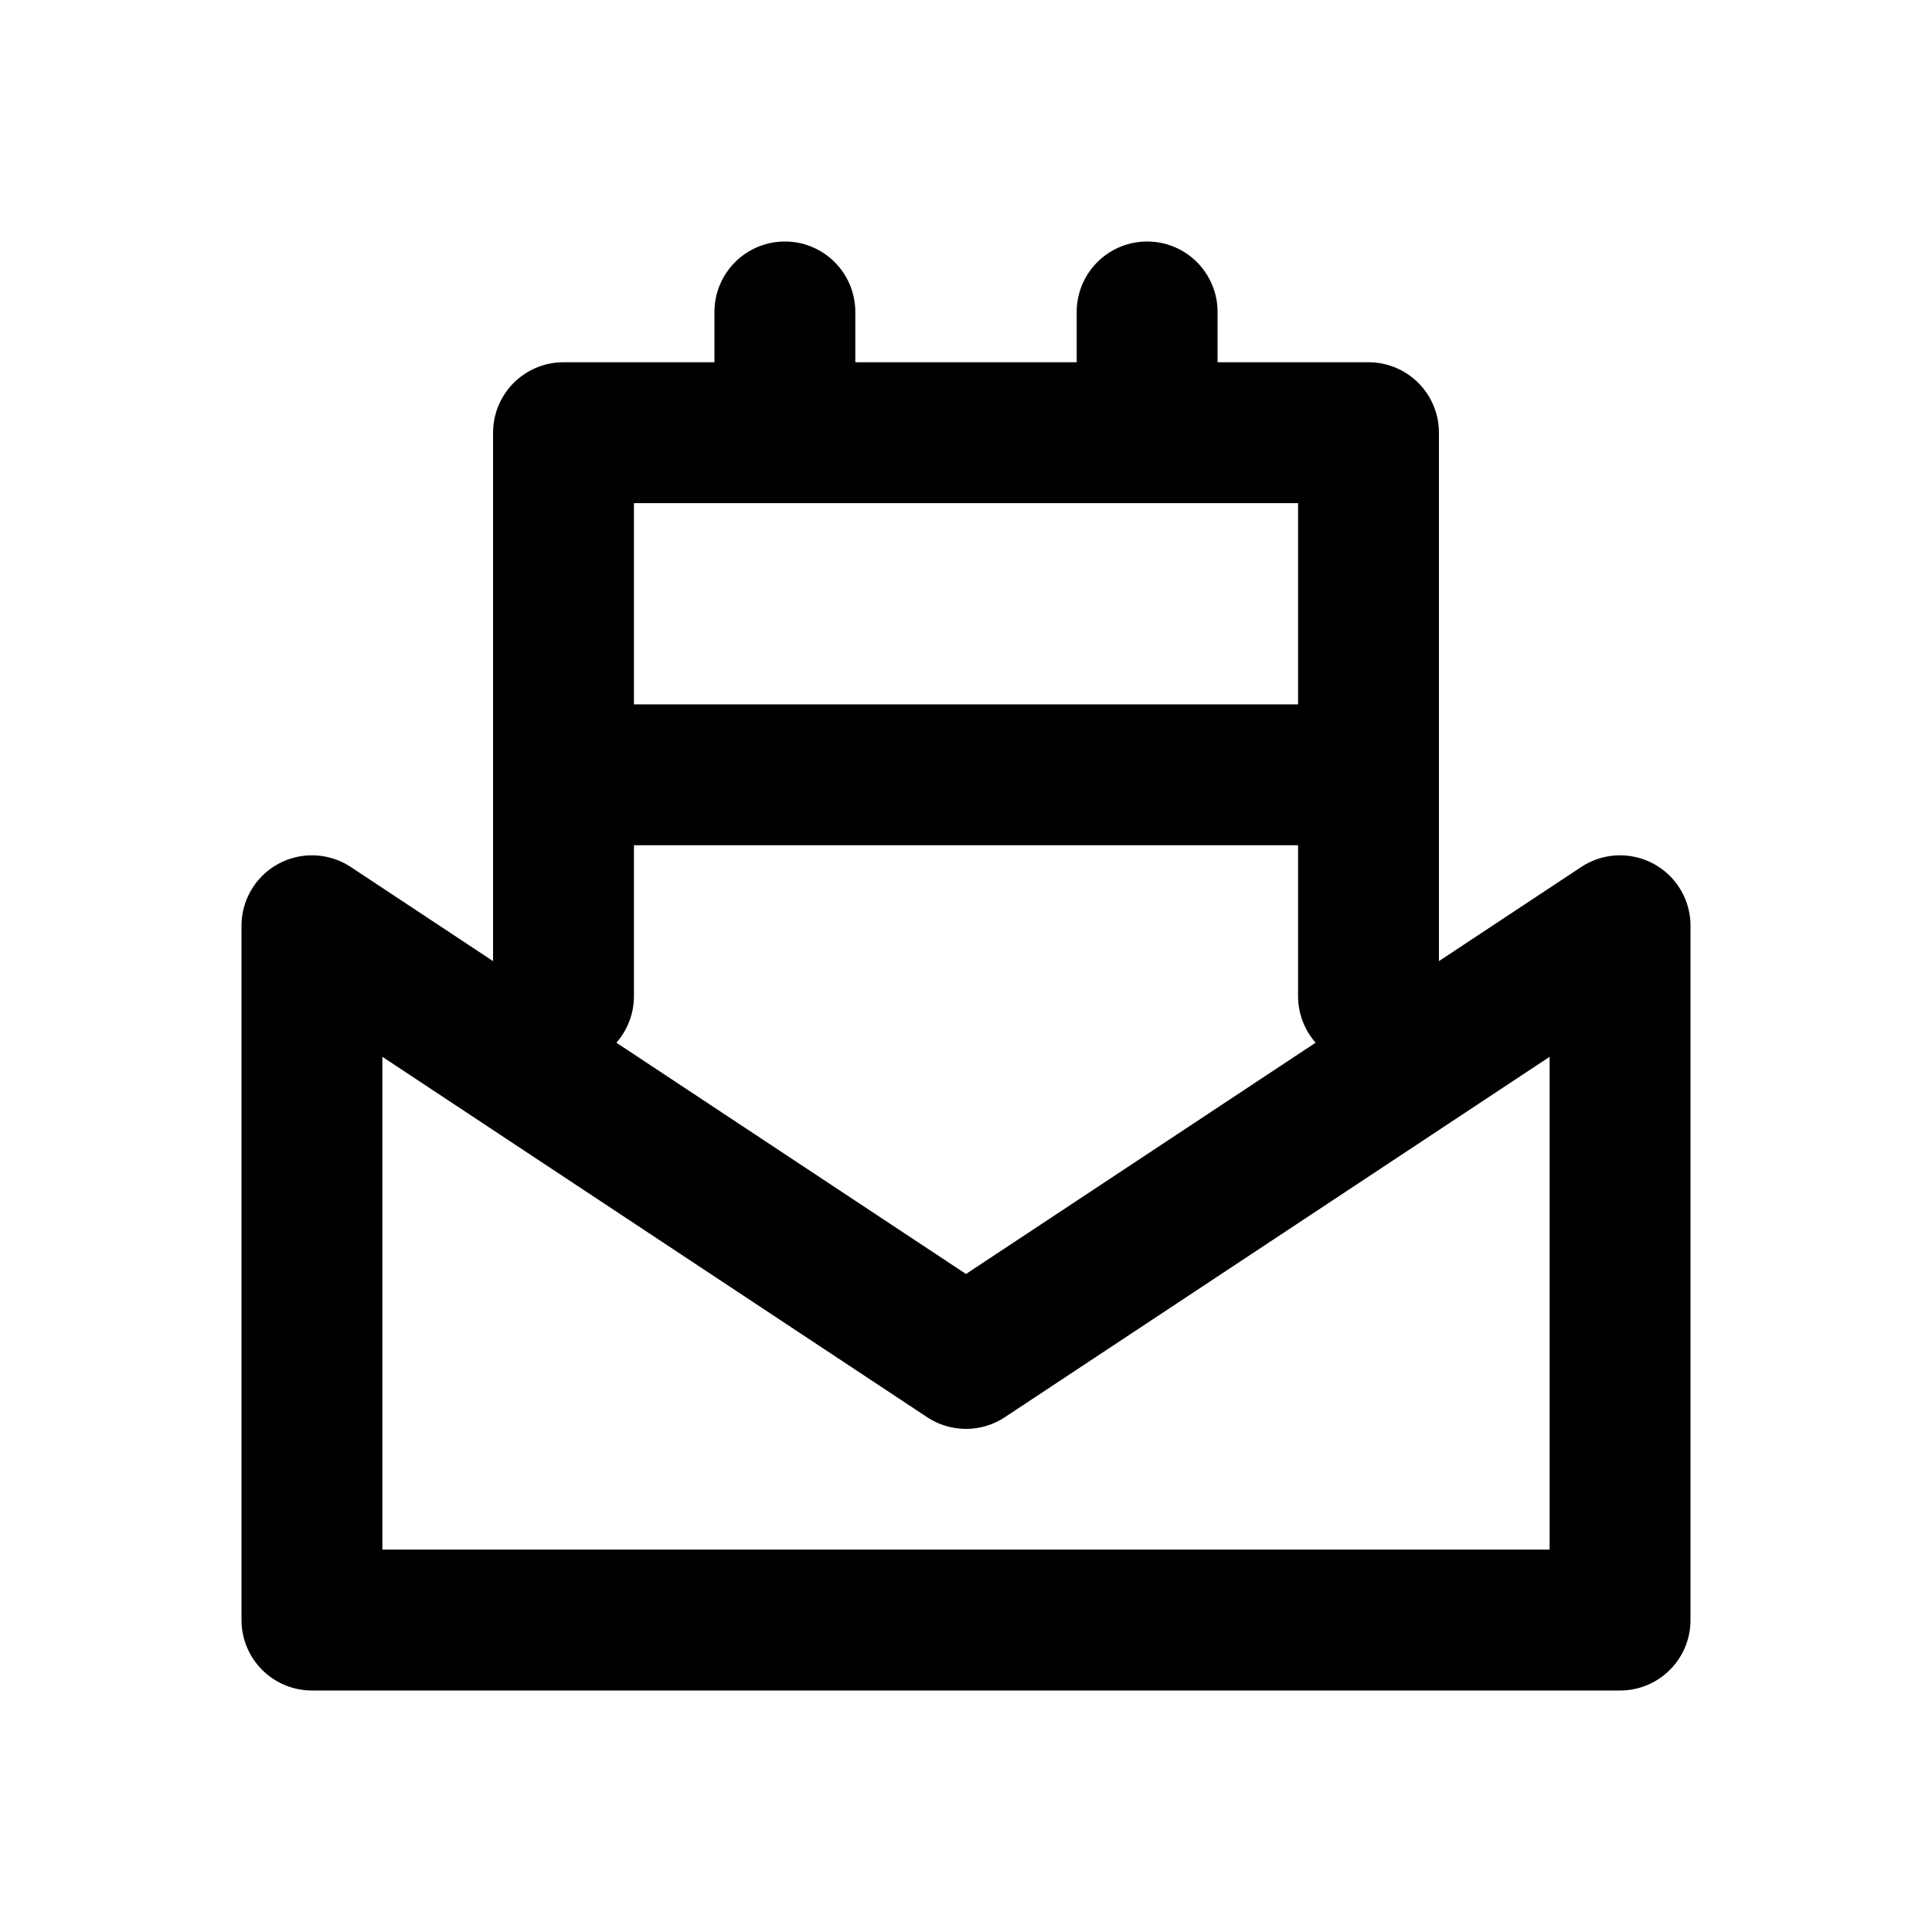
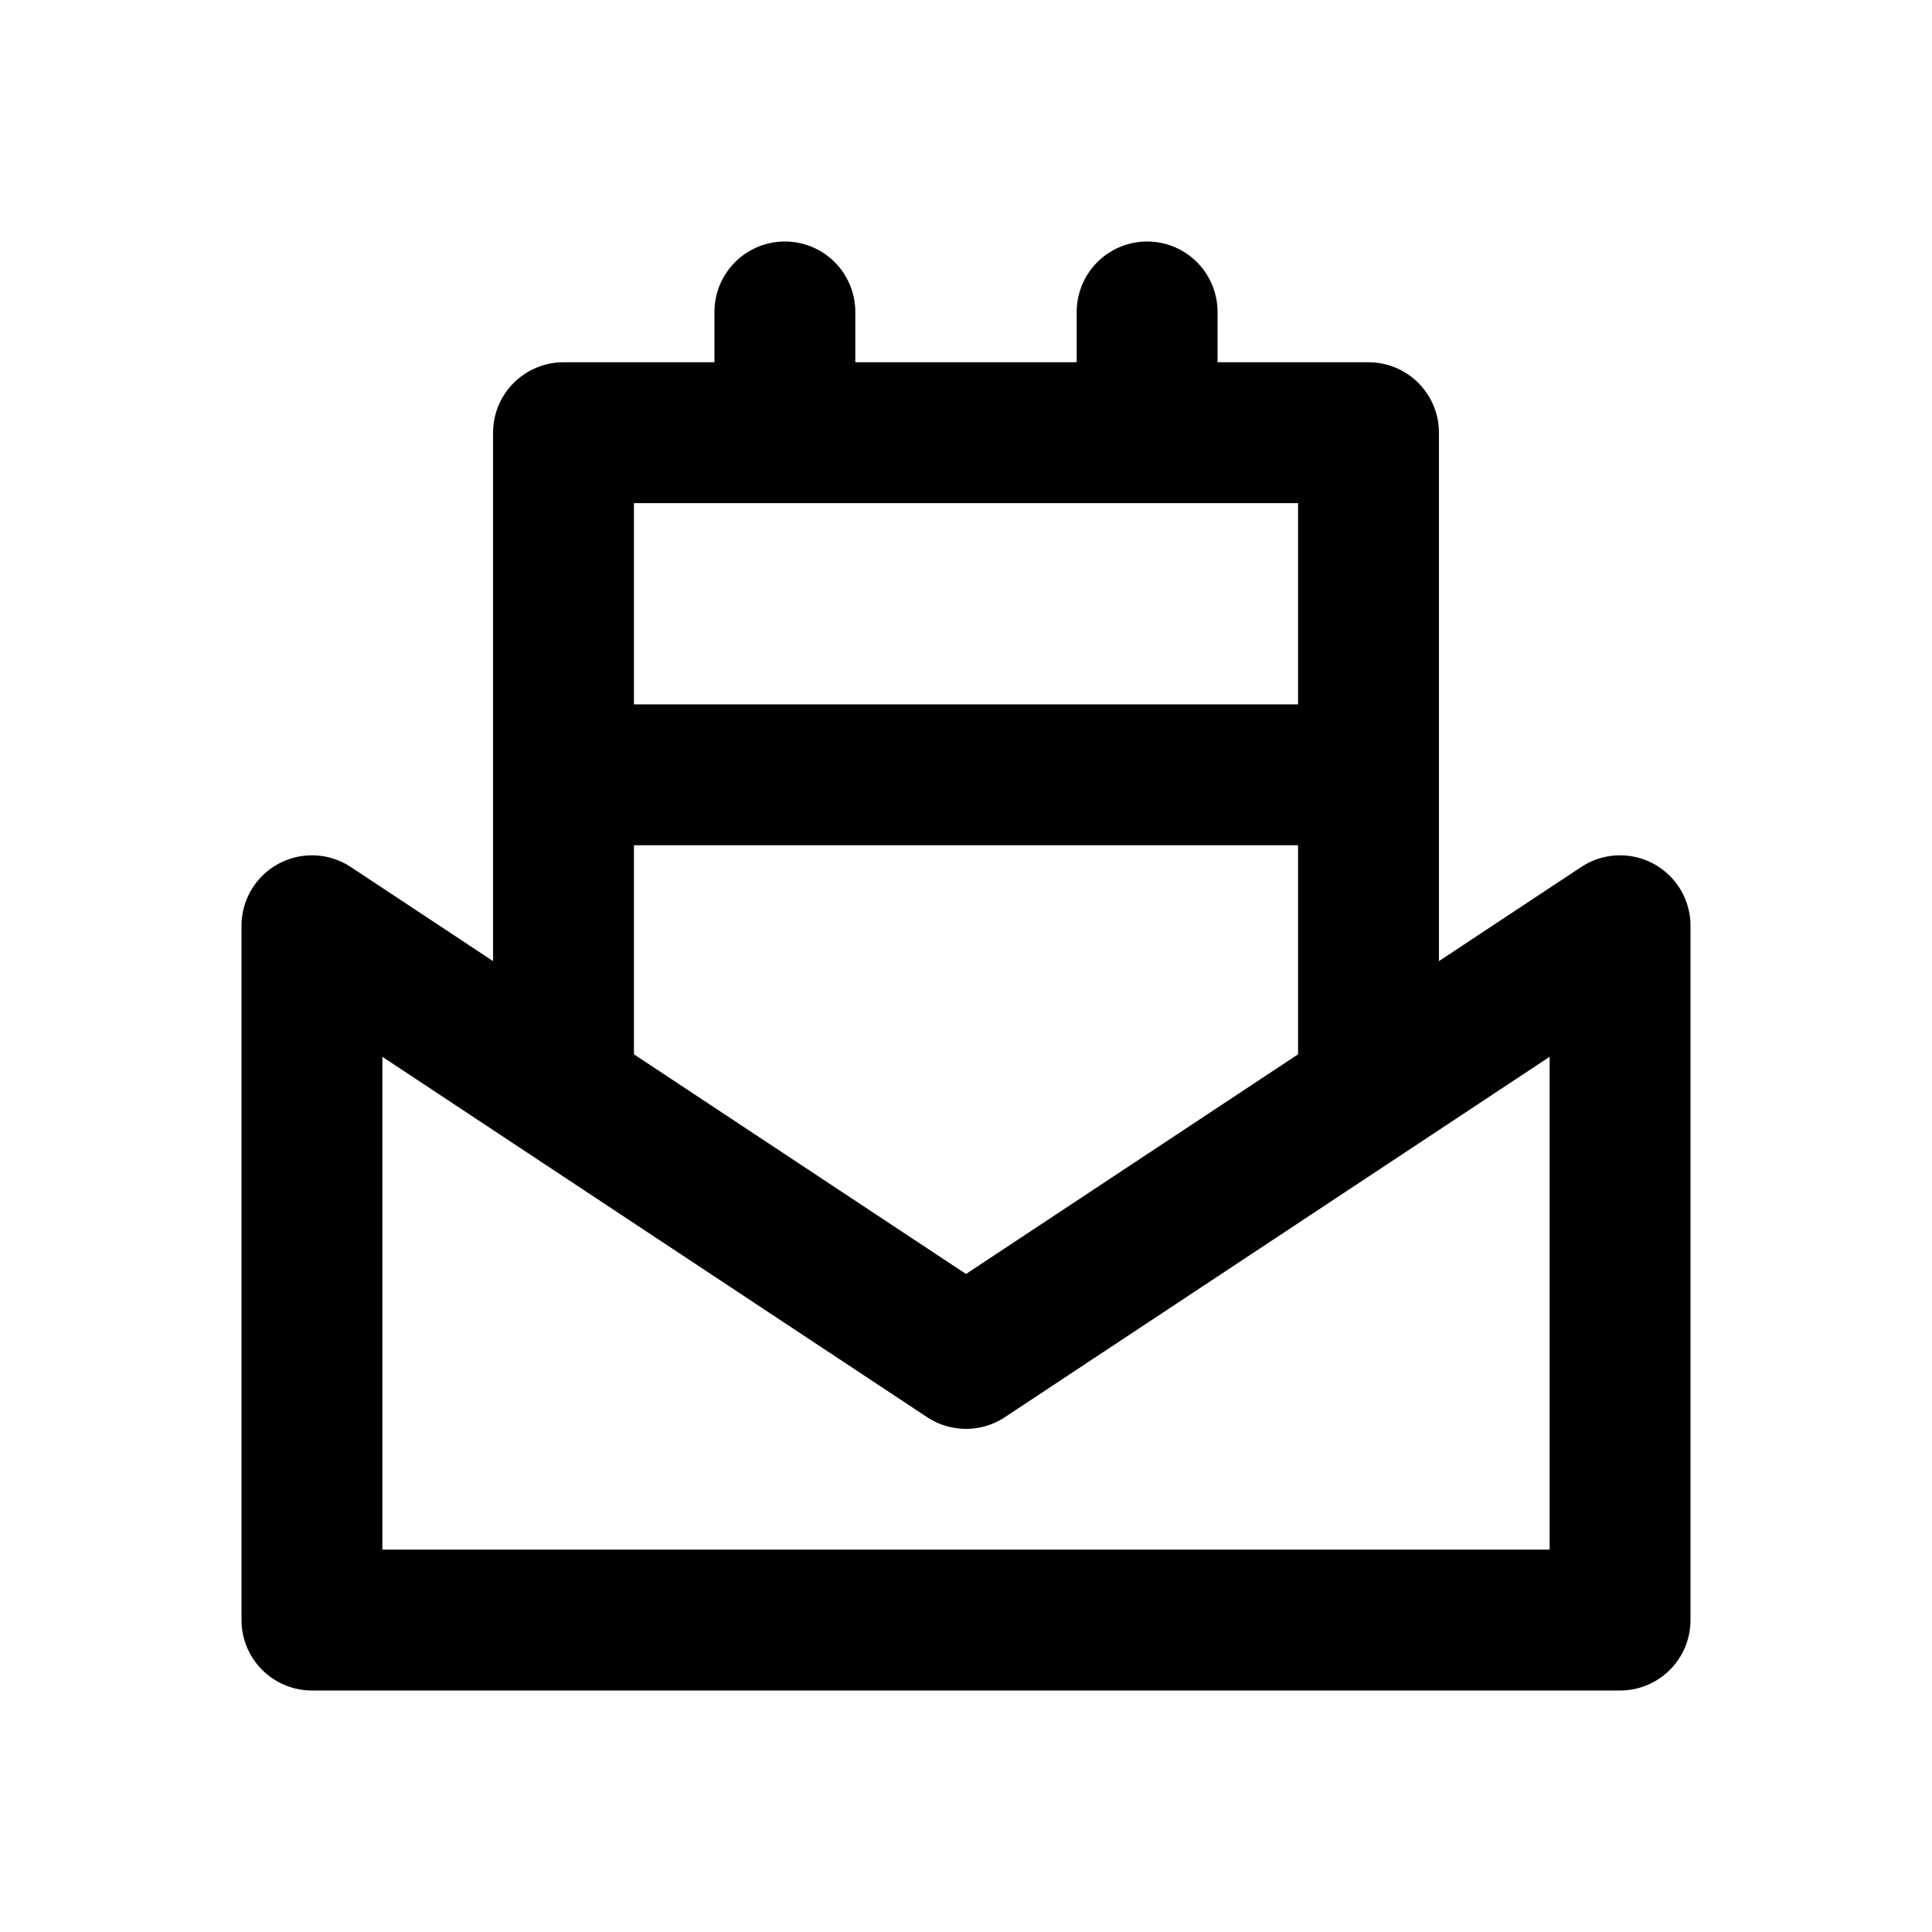
<svg xmlns="http://www.w3.org/2000/svg" width="24" height="24" viewBox="0 0 24 24" fill="none" stroke="currentColor" stroke-width="1.75" stroke-linecap="round" stroke-linejoin="round" aria-hidden="true" focusable="false">
  <path d="M3.875 11.5L12 16.875 20.125 11.5V20.125H3.875V11.5Z" />
-   <path d="M7 12.375V5.375H17V12.375M7 9.625H17M9.75 3.875V5.375M14.25 3.875V5.375" />
+   <path d="M7 13.5V5.375H17V13.5M7 9.625H17M9.75 3.875V5.375M14.25 3.875V5.375" />
</svg>
